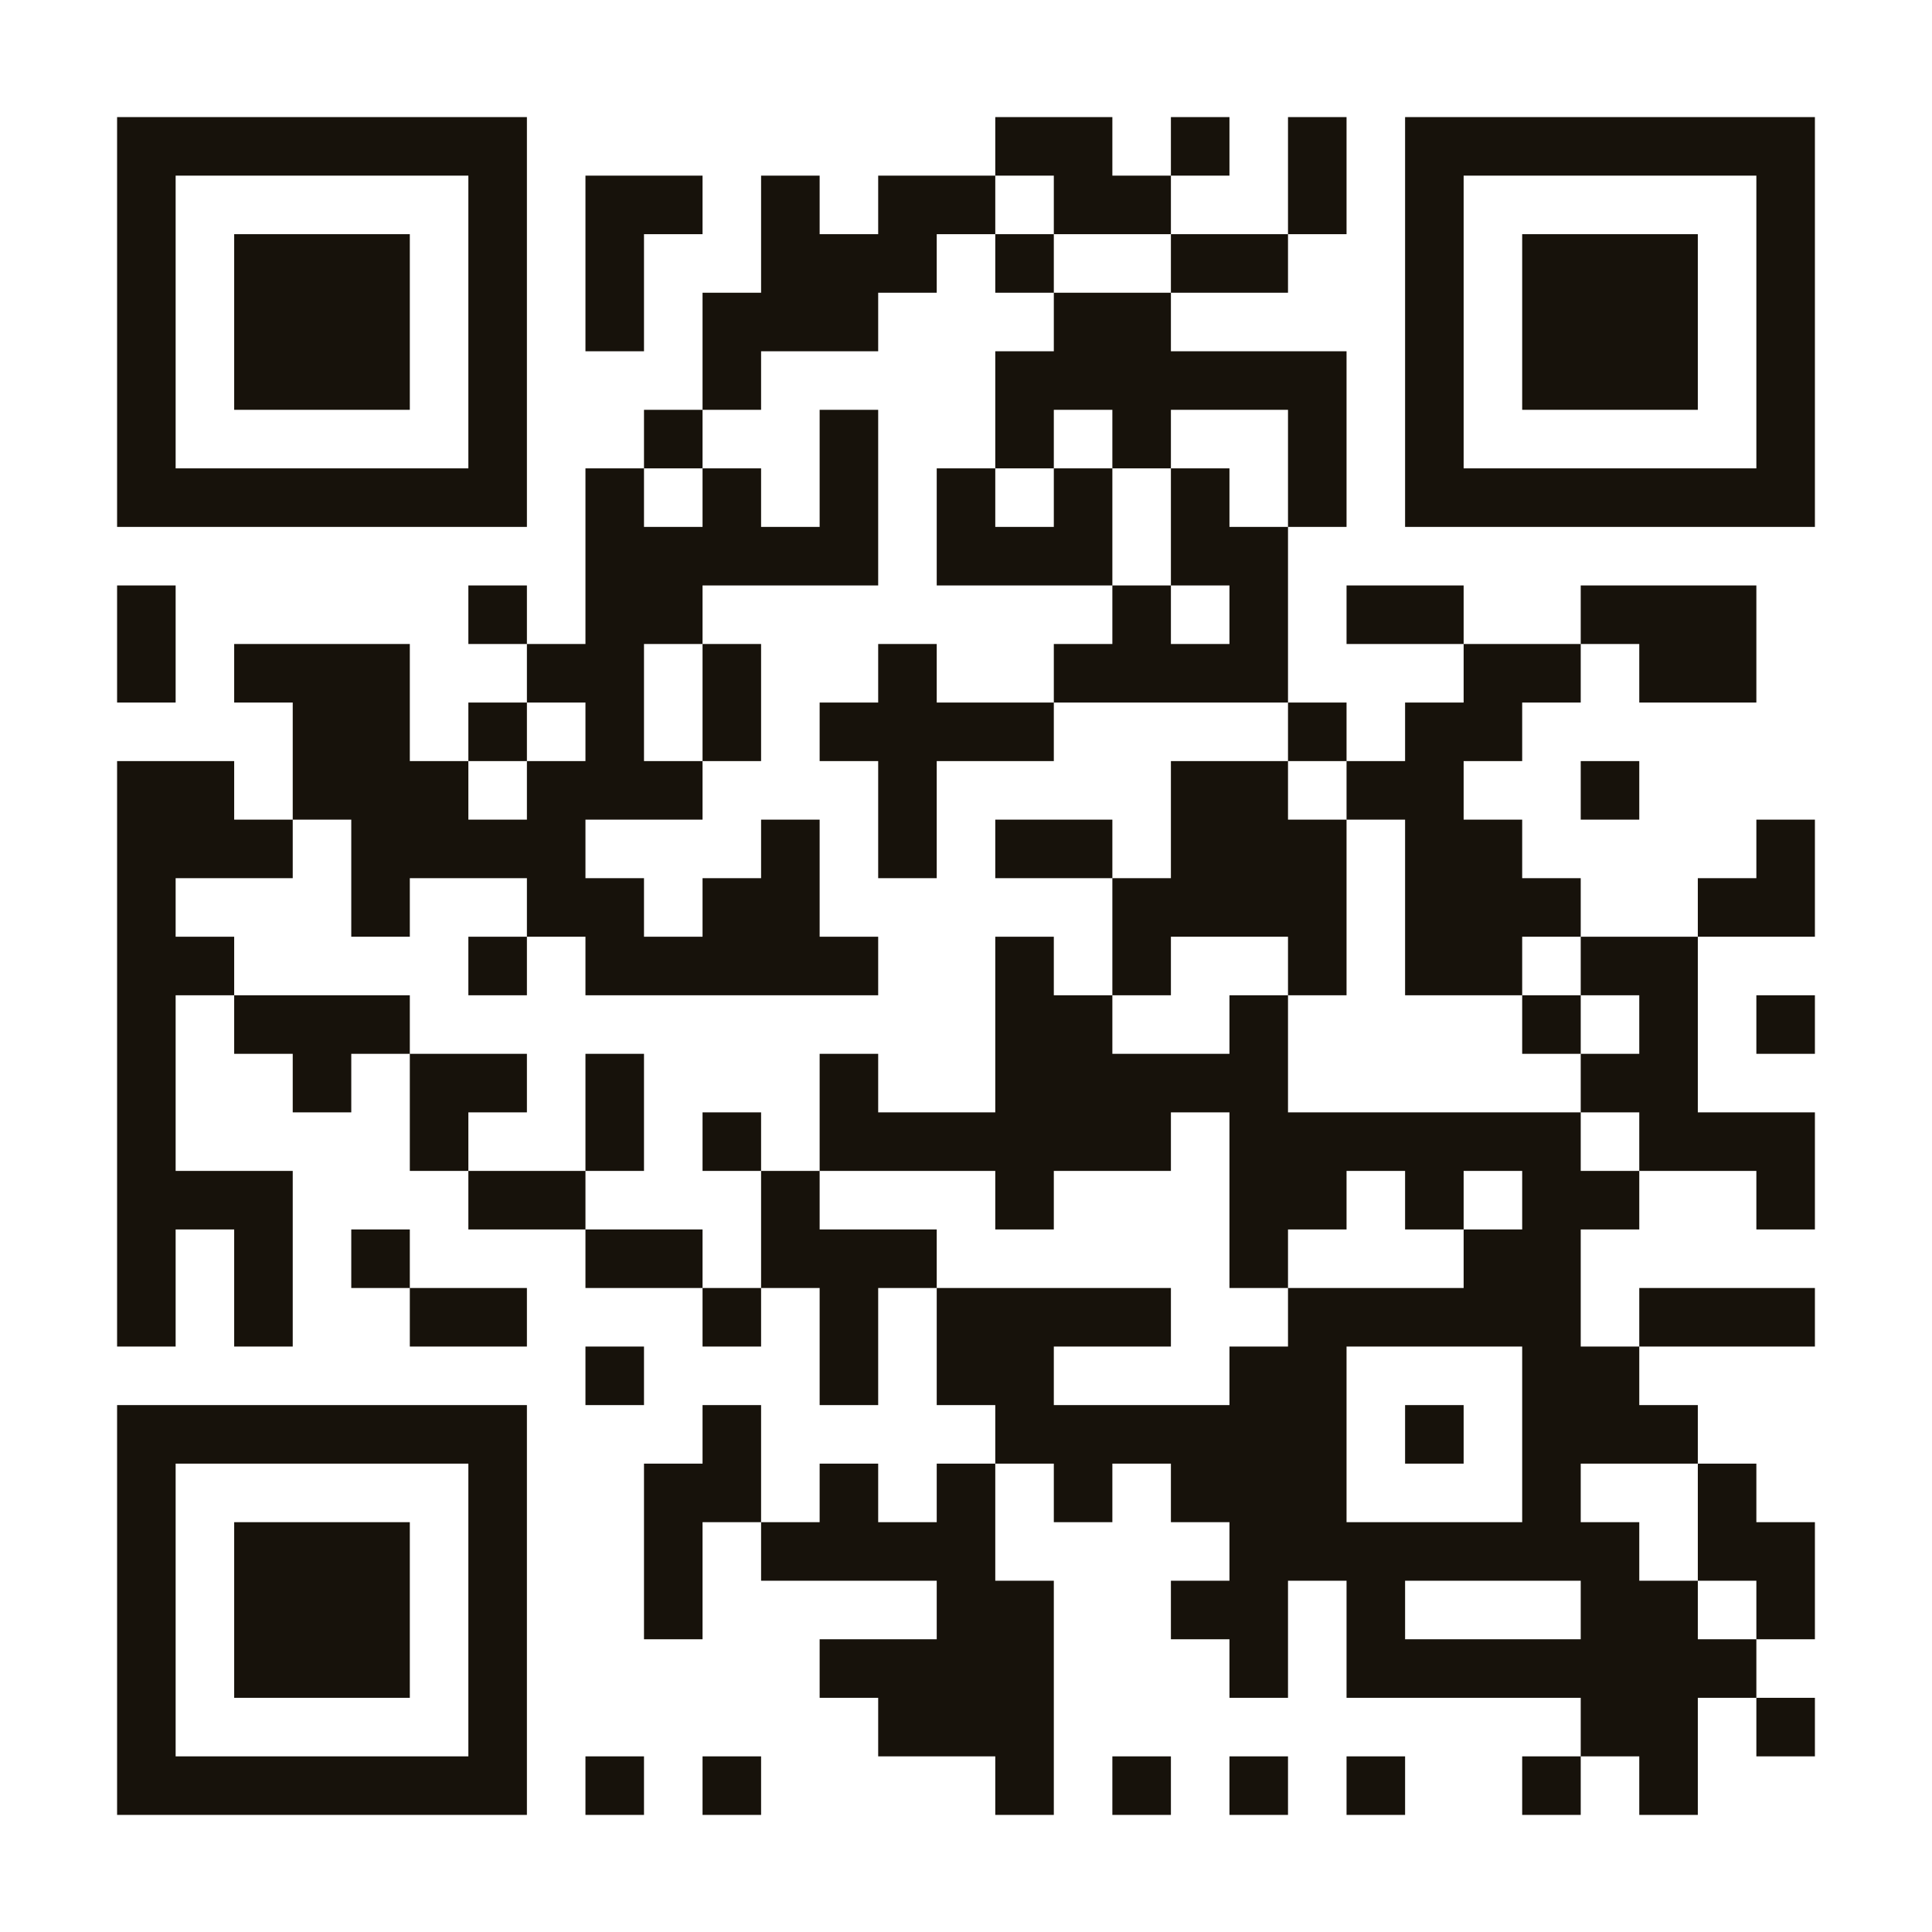
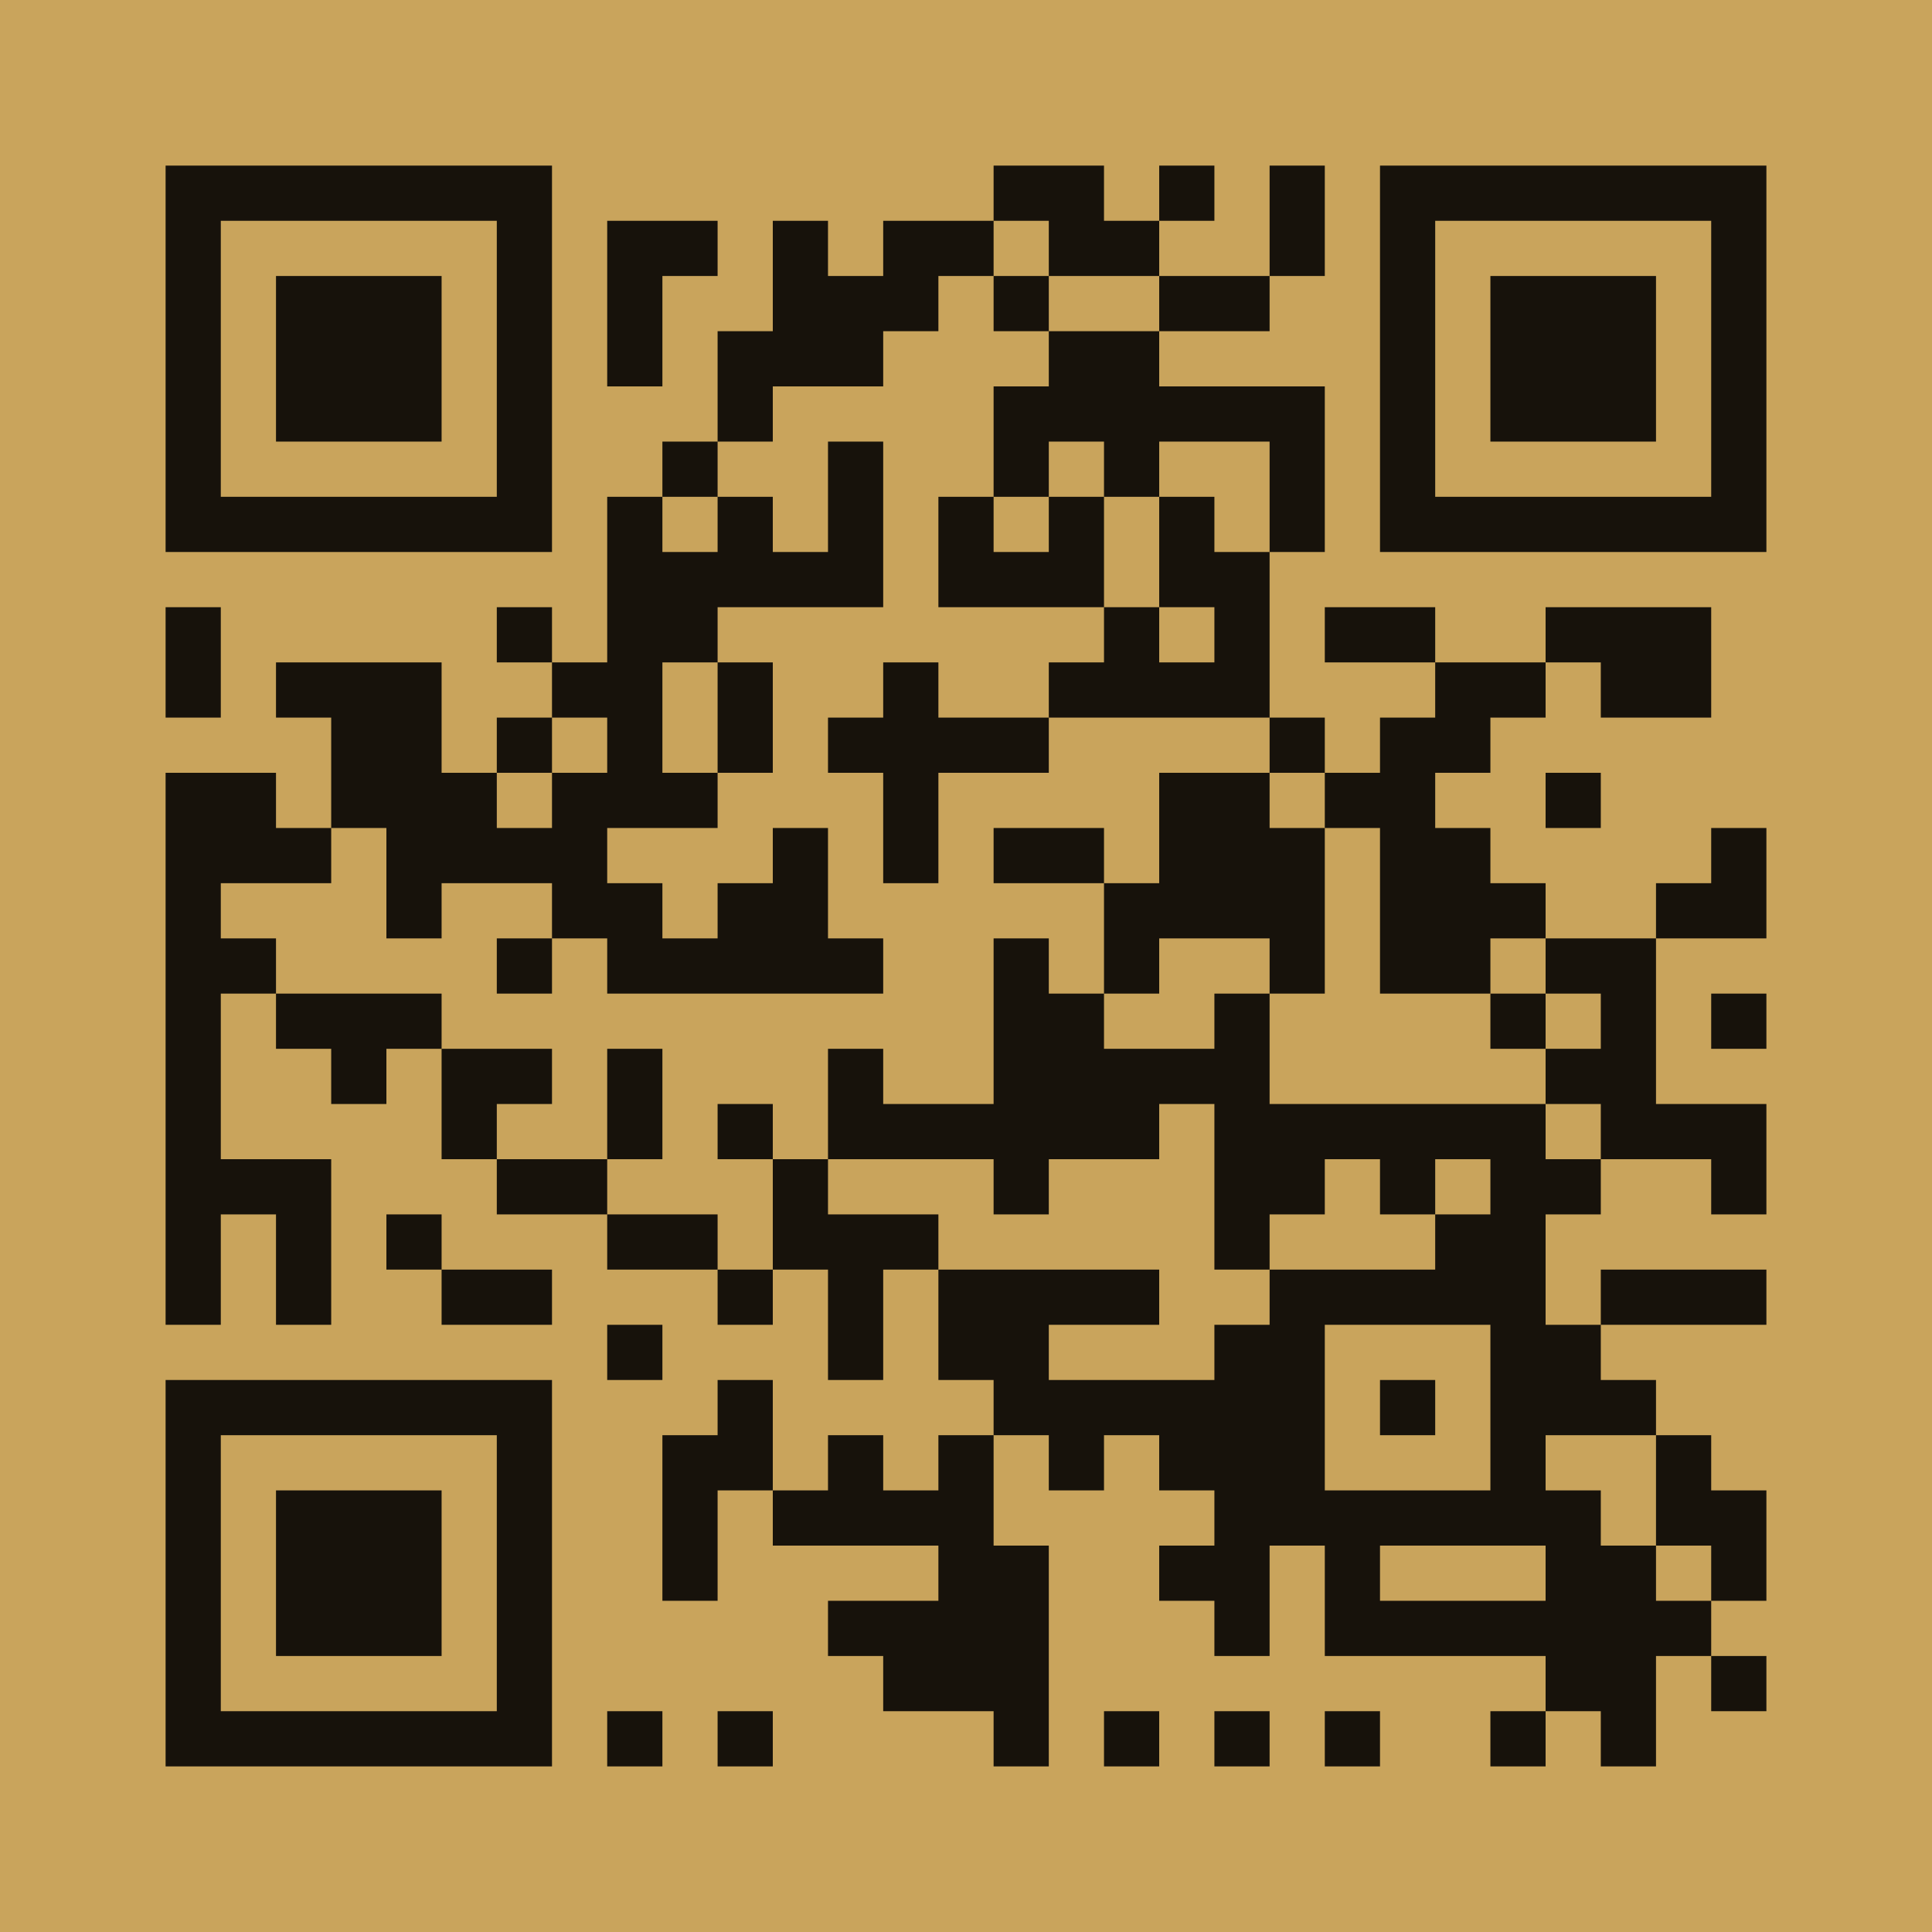
- <svg xmlns="http://www.w3.org/2000/svg" width="264" height="264" class="segno">
+ <svg xmlns="http://www.w3.org/2000/svg" width="280" height="280" class="segno">
  <g transform="scale(8)">
-     <path fill="#fff" d="M0 0h33v33h-33z" />
-     <path class="qrline" stroke="#17120b" d="M2 2.5h7m8 0h2m1 0h1m1 0h1m1 0h7m-29 1h1m5 0h1m1 0h2m1 0h1m1 0h2m1 0h2m2 0h1m1 0h1m5 0h1m-29 1h1m1 0h3m1 0h1m1 0h1m2 0h3m1 0h1m2 0h2m2 0h1m1 0h3m1 0h1m-29 1h1m1 0h3m1 0h1m1 0h1m1 0h3m3 0h2m4 0h1m1 0h3m1 0h1m-29 1h1m1 0h3m1 0h1m3 0h1m4 0h6m1 0h1m1 0h3m1 0h1m-29 1h1m5 0h1m2 0h1m2 0h1m2 0h1m1 0h1m2 0h1m1 0h1m5 0h1m-29 1h7m1 0h1m1 0h1m1 0h1m1 0h1m1 0h1m1 0h1m1 0h1m1 0h7m-21 1h5m1 0h3m1 0h2m-20 1h1m5 0h1m1 0h2m7 0h1m1 0h1m1 0h2m2 0h3m-28 1h1m1 0h3m2 0h2m1 0h1m2 0h1m2 0h4m3 0h2m1 0h2m-25 1h2m1 0h1m1 0h1m1 0h1m1 0h4m4 0h1m1 0h2m-24 1h2m1 0h3m1 0h3m3 0h1m4 0h2m1 0h2m2 0h1m-26 1h3m1 0h4m3 0h1m1 0h1m1 0h2m1 0h3m1 0h2m4 0h1m-29 1h1m3 0h1m2 0h2m1 0h2m5 0h4m1 0h3m2 0h2m-29 1h2m4 0h1m1 0h5m2 0h1m1 0h1m2 0h1m1 0h2m1 0h2m-27 1h1m1 0h3m10 0h2m2 0h1m4 0h1m1 0h1m1 0h1m-29 1h1m2 0h1m1 0h2m1 0h1m3 0h1m2 0h5m5 0h2m-27 1h1m4 0h1m2 0h1m1 0h1m1 0h6m1 0h6m1 0h3m-29 1h3m3 0h2m3 0h1m3 0h1m3 0h2m1 0h1m1 0h2m2 0h1m-29 1h1m1 0h1m1 0h1m3 0h2m1 0h3m5 0h1m3 0h2m-25 1h1m1 0h1m2 0h2m3 0h1m1 0h1m1 0h4m2 0h5m1 0h3m-21 1h1m3 0h1m1 0h2m3 0h2m3 0h2m-26 1h7m3 0h1m4 0h6m1 0h1m1 0h3m-27 1h1m5 0h1m2 0h2m1 0h1m1 0h1m1 0h1m1 0h3m3 0h1m2 0h1m-28 1h1m1 0h3m1 0h1m2 0h1m1 0h4m4 0h7m1 0h2m-29 1h1m1 0h3m1 0h1m2 0h1m4 0h2m2 0h2m1 0h1m3 0h2m1 0h1m-29 1h1m1 0h3m1 0h1m5 0h4m3 0h1m1 0h7m-28 1h1m5 0h1m6 0h3m9 0h2m1 0h1m-29 1h7m1 0h1m1 0h1m4 0h1m1 0h1m1 0h1m1 0h1m2 0h1m1 0h1" />
+     <path fill="#c9a45c" d="M0 0h35v35h-35z" />
+     <path class="qrline" stroke="#17120b" d="M3 3.5h7m8 0h2m1 0h1m1 0h1m1 0h7m-29 1h1m5 0h1m1 0h2m1 0h1m1 0h2m1 0h2m2 0h1m1 0h1m5 0h1m-29 1h1m1 0h3m1 0h1m1 0h1m2 0h3m1 0h1m2 0h2m2 0h1m1 0h3m1 0h1m-29 1h1m1 0h3m1 0h1m1 0h1m1 0h3m3 0h2m4 0h1m1 0h3m1 0h1m-29 1h1m1 0h3m1 0h1m3 0h1m4 0h6m1 0h1m1 0h3m1 0h1m-29 1h1m5 0h1m2 0h1m2 0h1m2 0h1m1 0h1m2 0h1m1 0h1m5 0h1m-29 1h7m1 0h1m1 0h1m1 0h1m1 0h1m1 0h1m1 0h1m1 0h1m1 0h7m-21 1h5m1 0h3m1 0h2m-20 1h1m5 0h1m1 0h2m7 0h1m1 0h1m1 0h2m2 0h3m-28 1h1m1 0h3m2 0h2m1 0h1m2 0h1m2 0h4m3 0h2m1 0h2m-25 1h2m1 0h1m1 0h1m1 0h1m1 0h4m4 0h1m1 0h2m-24 1h2m1 0h3m1 0h3m3 0h1m4 0h2m1 0h2m2 0h1m-26 1h3m1 0h4m3 0h1m1 0h1m1 0h2m1 0h3m1 0h2m4 0h1m-29 1h1m3 0h1m2 0h2m1 0h2m5 0h4m1 0h3m2 0h2m-29 1h2m4 0h1m1 0h5m2 0h1m1 0h1m2 0h1m1 0h2m1 0h2m-27 1h1m1 0h3m10 0h2m2 0h1m4 0h1m1 0h1m1 0h1m-29 1h1m2 0h1m1 0h2m1 0h1m3 0h1m2 0h5m5 0h2m-27 1h1m4 0h1m2 0h1m1 0h1m1 0h6m1 0h6m1 0h3m-29 1h3m3 0h2m3 0h1m3 0h1m3 0h2m1 0h1m1 0h2m2 0h1m-29 1h1m1 0h1m1 0h1m3 0h2m1 0h3m5 0h1m3 0h2m-25 1h1m1 0h1m2 0h2m3 0h1m1 0h1m1 0h4m2 0h5m1 0h3m-21 1h1m3 0h1m1 0h2m3 0h2m3 0h2m-26 1h7m3 0h1m4 0h6m1 0h1m1 0h3m-27 1h1m5 0h1m2 0h2m1 0h1m1 0h1m1 0h1m1 0h3m3 0h1m2 0h1m-28 1h1m1 0h3m1 0h1m2 0h1m1 0h4m4 0h7m1 0h2m-29 1h1m1 0h3m1 0h1m2 0h1m4 0h2m2 0h2m1 0h1m3 0h2m1 0h1m-29 1h1m1 0h3m1 0h1m5 0h4m3 0h1m1 0h7m-28 1h1m5 0h1m6 0h3m9 0h2m1 0h1m-29 1h7m1 0h1m1 0h1m4 0h1m1 0h1m1 0h1m1 0h1m2 0h1m1 0h1" />
  </g>
</svg>
